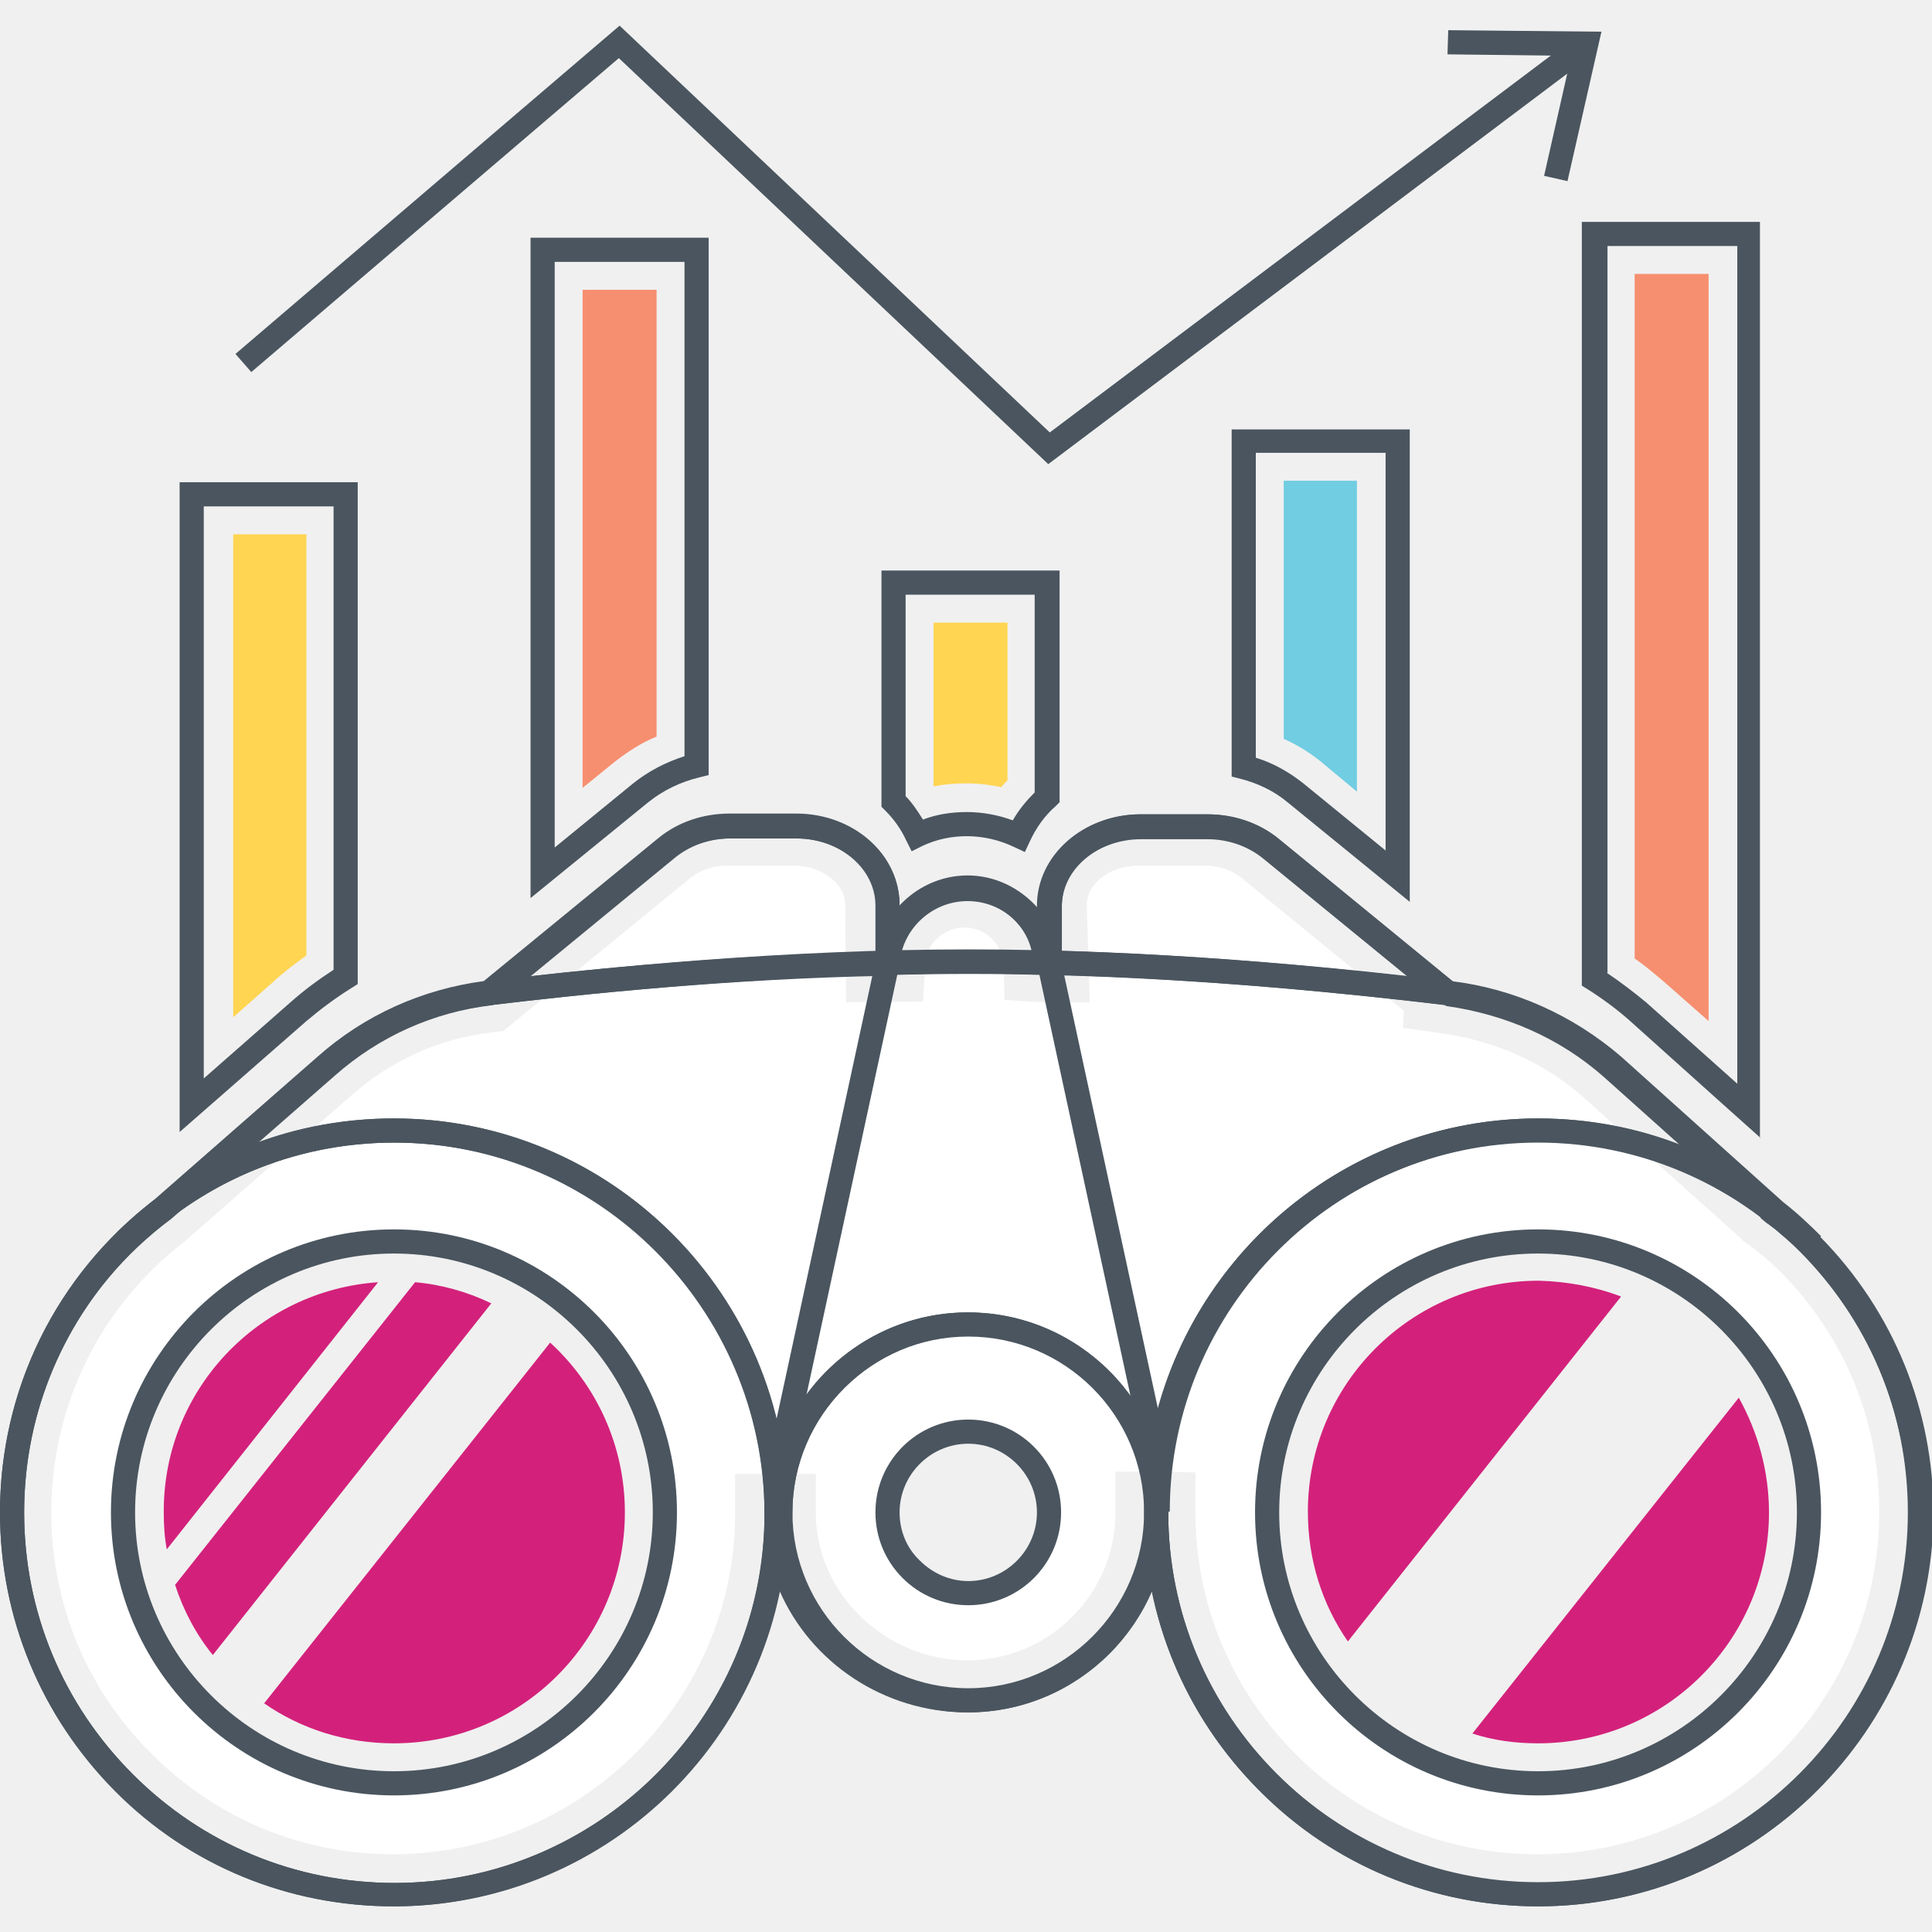
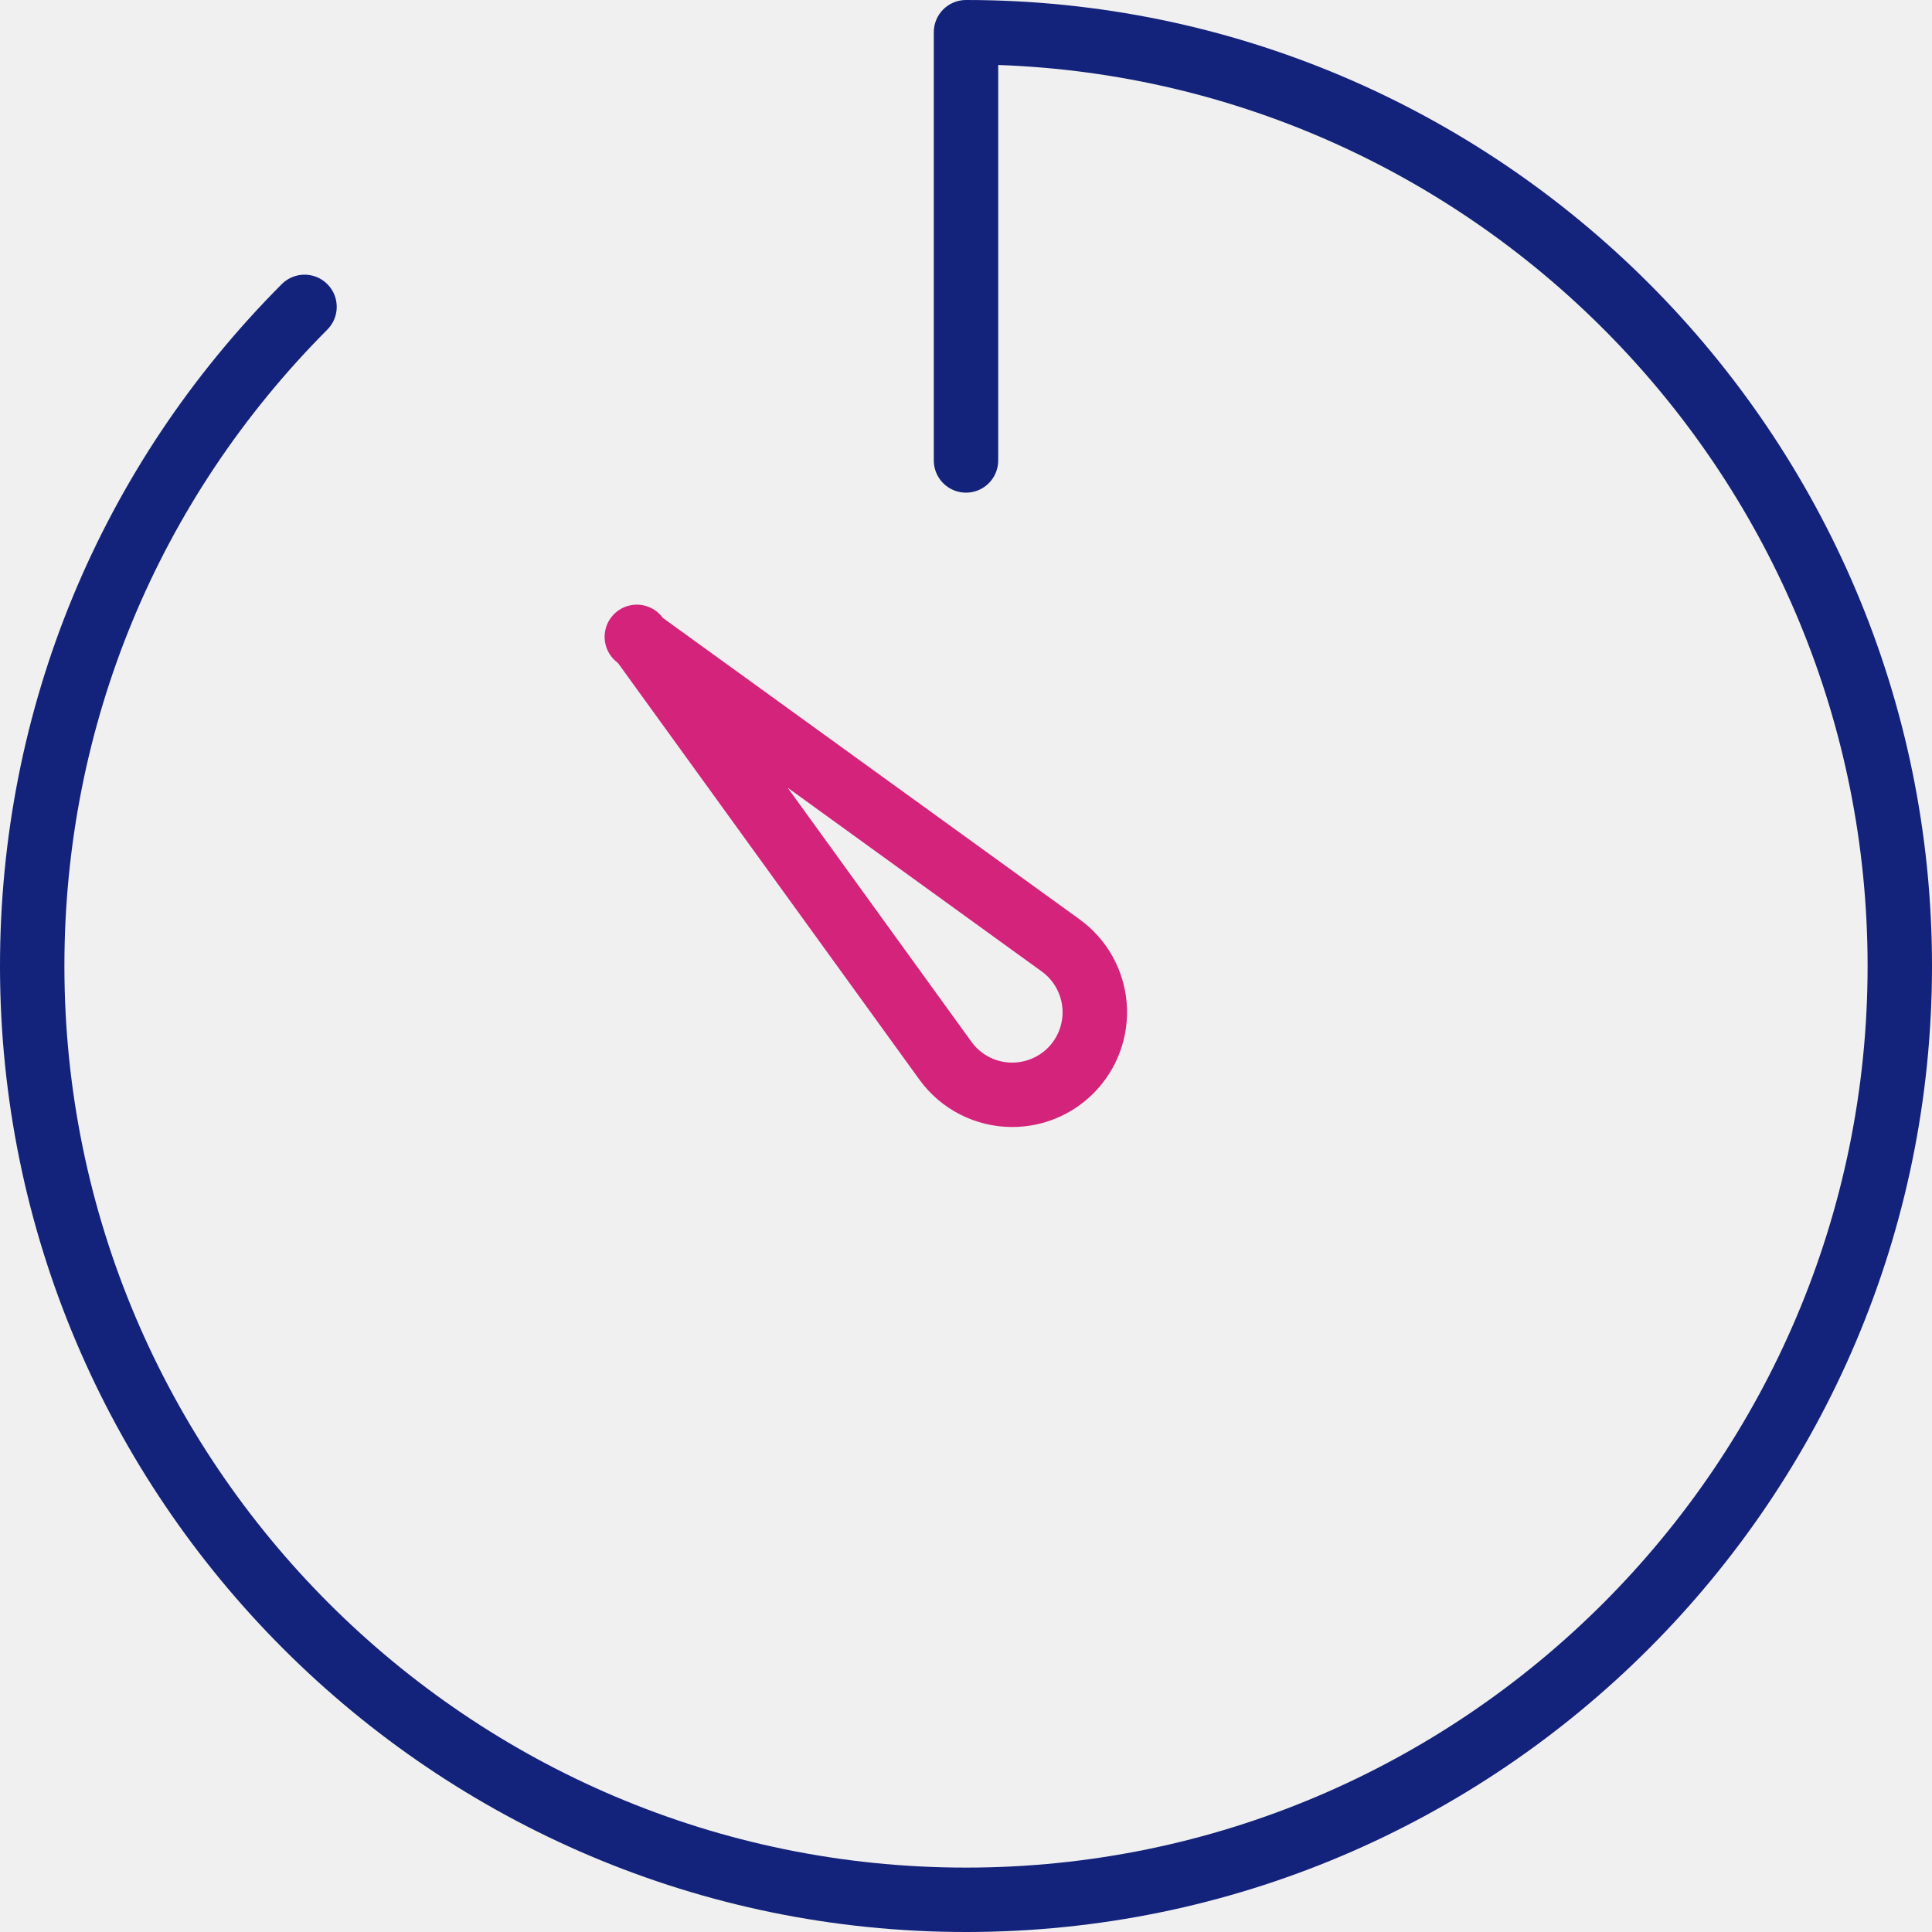
- <svg xmlns="http://www.w3.org/2000/svg" t="1755925530622" class="icon" viewBox="0 0 1024 1024" version="1.1" p-id="1343" data-spm-anchor-id="a313x.icontype_histories.0.i6.2a6a3a81b4aACS" width="128" height="128">
-   <path d="M944 674.4l-2.4-2.4c-1.6-1.2-2.8-2.8-4.4-4l-2.4-2c-1.6-1.2-2.8-2.4-4.4-3.6-0.4-0.4-3.2-2.4-3.2-2.4l-1.2-0.8c-0.8-0.8-1.6-1.2-2.8-2v-0.4l-84.4-75.6c-20.4-18-46.4-29.6-75.2-33.6l-20-2.8 0.4-9.2-85.6-70c-5.2-4.4-12.4-6.8-20-6.8h-35.2c-14.8 0-27.2 9.6-27.2 20.8l1.6 51.6h-21.2-4l-20-1.2-0.4-18.8c-0.8-11.2-10-19.6-20.8-19.6-11.2 0-20.4 8.8-20.8 19.6l-1.2 19.6-40.8 0.4-0.4-51.6c0-11.2-12.4-20.8-27.2-20.8h-35.2c-7.6 0-14.8 2.4-20 6.8l-98.8 80.8-6 0.8c-28 3.2-53.6 14.8-74.8 33.6l-86.8 76-0.8 0.8c-45.2 34.4-71.2 87.2-71.2 144 0 48.4 18.8 94 53.2 128 34.4 34.4 79.6 53.2 128 53.2 98.4 0 179.6-79.6 181.2-177.6v-24h42.8v20.8c0 42.4 36.8 78 80.4 78 43.2 0 78.4-35.2 78.4-78V780h21.2l21.2 0.4v21.2c0 100 81.2 181.2 181.2 181.2s181.2-81.2 181.2-181.2c0.4-48-18.4-93.2-52-127.2zM208.8 945.2c-79.2 0-143.6-64.4-143.6-143.6s64.4-143.6 143.6-143.6c79.2 0 143.6 64.4 143.6 143.6S288 945.2 208.8 945.2z m304.4-100.8c-23.6 0-42.8-19.2-42.8-42.8 0-23.6 19.2-42.8 42.8-42.8s42.8 19.2 42.8 42.8c0 23.6-19.2 42.8-42.8 42.8z m302 100.8c-79.2 0-143.6-64.4-143.6-143.6s64.4-143.6 143.6-143.6 143.6 64.4 143.6 143.6-64.4 143.6-143.6 143.6z" fill="#ffffff" p-id="1344" data-spm-anchor-id="a313x.icontype_histories.0.i0.2a6a3a81b4aACS" class="" />
-   <path d="M208.8 951.6c-82.8 0-150-67.2-150-150s67.2-150 150-150 150 67.2 150 150-67.2 150-150 150z m0-287.2c-75.6 0-137.2 61.6-137.2 137.2s61.6 137.2 137.2 137.2 137.2-61.6 137.2-137.2-61.6-137.2-137.2-137.2z" fill="#4A555F" p-id="1345" />
-   <path d="M200.4 679.6l-112 141.6c-1.2-6.4-1.6-12.8-1.6-19.6-0.4-64.8 50-117.6 113.6-122zM260.4 690.8l-147.6 186.4c-8.8-10.8-15.6-23.6-20-37.2L220 679.6c14 1.2 28 5.2 40.4 11.2zM331.2 801.6c0 67.6-54.8 122.4-122.4 122.4-25.6 0-49.2-7.6-68.8-21.2l151.6-191.2c24.4 22.4 39.6 54.4 39.6 90z" fill="#d3217b" p-id="1346" data-spm-anchor-id="a313x.icontype_histories.0.i4.2a6a3a81b4aACS" class="" />
-   <path d="M208.8 1010.4c-55.6 0-108.4-21.6-147.6-61.2-39.6-39.6-61.2-92-61.2-147.6 0-115.2 93.6-208.8 208.8-208.8s208.8 93.6 208.8 208.8c0 115.2-93.6 208.8-208.8 208.8z m0-404.8c-108 0-196 88-196 196 0 52.4 20.4 101.6 57.6 138.8s86.4 57.6 138.8 57.6c108 0 196-88 196-196-0.4-108.4-88.4-196.4-196.4-196.4zM815.2 951.6c-82.8 0-150-67.2-150-150s67.2-150 150-150 150 67.2 150 150-67.2 150-150 150z m0-287.2c-75.6 0-137.2 61.6-137.2 137.2s61.6 137.2 137.2 137.2 137.2-61.6 137.2-137.2-61.6-137.2-137.2-137.2z" fill="#4A555F" p-id="1347" />
-   <path d="M859.2 687.2l-144.8 182.8c-13.6-19.6-21.2-43.2-21.2-68.8 0-67.6 54.8-122.4 122.4-122.4 15.2 0.4 30 3.2 43.6 8.4zM937.6 801.6c0 67.6-54.8 122.4-122.4 122.4-12 0-24-1.6-34.8-5.2l141.2-178c10 18 16 38.8 16 60.8z" fill="#d3217b" p-id="1348" data-spm-anchor-id="a313x.icontype_histories.0.i5.2a6a3a81b4aACS" class="" />
-   <path d="M815.2 1010.4c-55.6 0-108.4-21.6-147.6-61.2-39.6-39.6-61.2-92-61.2-147.6 0-115.2 93.6-208.8 208.8-208.8s208.8 93.6 208.8 208.8c0 115.2-93.6 208.8-208.8 208.8z m0-404.8c-108 0-196 88-196 196 0 52.4 20.4 101.6 57.6 138.8 37.2 37.2 86.4 57.6 138.8 57.6 108 0 196-88 196-196-0.4-108.4-88.4-196.4-196.4-196.4z" fill="#4A555F" p-id="1349" />
-   <path d="M513.2 907.6c-58.4 0-106-47.6-106-106s47.6-106 106-106 106 47.6 106 106-47.6 106-106 106z m0-199.2c-51.6 0-93.2 42-93.2 93.2 0 51.6 42 93.2 93.2 93.2s93.2-42 93.2-93.2c0-51.6-42-93.2-93.2-93.2z" fill="#4A555F" p-id="1350" />
-   <path d="M513.2 850.8c-13.2 0-25.6-5.2-34.8-14.4-9.2-9.2-14.4-21.6-14.4-34.8 0-27.2 22-49.2 49.2-49.2 27.2 0 49.2 22 49.2 49.2 0 27.2-22 49.2-49.2 49.2z m0-85.6c-20 0-36.4 16.4-36.4 36.4 0 9.6 3.6 18.8 10.8 25.6 6.8 6.8 16 10.8 25.6 10.8 20 0 36.4-16.4 36.4-36.4s-16.4-36.4-36.4-36.4zM70.4 662.8l-8.8-9.2c6.4-6.4 13.2-12 20-17.6l8 10-19.2 16.8z" fill="#4A555F" p-id="1351" />
-   <path d="M412.4 812.8c-2.8 0-6-1.6-6.8-6-0.4-1.6-0.4-3.2-0.4-5.2 0-108-88-196-196-196-43.6 0-84.8 14-119.2 40.4l-8-10 86.8-76c25.6-22.4 56.4-36 90-40 62.8-7.6 158.4-16.8 255.2-16.8 96.8 0 192 9.2 255.2 16.8 33.2 4 64.4 18 90 40l86 77.2c7.2 5.6 13.6 11.6 20 18l-8.8 9.2-19.6-17.6c-34.8-27.2-76.4-41.6-120.8-41.6-108 0-196 88-196 196h-12.8c0-51.6-42-93.2-93.2-93.2S420 750 420 801.6c0 9.6-4.8 11.2-7.6 11.2z m-203.6-220c102 0 187.2 73.6 205.2 170.8 15.2-39.6 54-68 98.8-68 43.6 0 81.2 26.4 97.6 64.4 19.6-95.2 103.6-167.2 204.8-167.2 26.4 0 52 4.8 75.6 14l-41.2-36.8c-23.6-20.4-52-33.2-82.8-37.2-62.8-7.6-157.6-16.8-253.6-16.8s-190.8 9.2-253.6 16.8c-30.8 3.6-59.6 16.4-83.2 37.2l-41.2 36c23.2-8.8 48-13.2 73.6-13.2z" fill="#4A555F" p-id="1352" />
-   <path d="M464.16 508.912l12.512 2.704-56.8 262.728-12.508-2.708zM562.36 509.048l56.82 262.728-12.512 2.704-56.824-262.724z" fill="#4A555F" p-id="1353" />
-   <path d="M259.6 532.8l-4.8-11.2 94.4-77.2c10.4-8.4 23.6-12.8 37.6-12.8h35.2c30.4 0 54.8 21.6 54.8 48.4v30l-3.6 5.6-1.2 0.8-2.8 0.8c-82.4 1.6-159.6 9.6-209.6 15.6z m126.8-88.4c-10.8 0-21.2 3.6-29.2 10L280 517.6c48.4-5.6 114-11.2 184-13.2V480c0-19.6-18.8-35.6-42-35.6h-35.6zM766.8 532.8c-50.4-6-127.6-14-210-16l-4-1.6-0.8-0.8-2.4-4.8V480c0-26.8 24.8-48.4 54.8-48.4h35.2c14 0 27.2 4.4 37.6 12.8l94.4 77.2-4.8 11.2z m-204.4-28.8c69.6 2 135.6 8 184 13.6l-77.2-63.2c-8-6.4-18.4-10-29.2-10h-35.2c-23.2 0-42 16-42 35.6v24z" fill="#4A555F" p-id="1354" />
-   <path d="M470.4 516.8l-6.4-6.8c1.6-25.6 22.8-45.6 48.4-45.6 25.6 0 46.8 20 48.4 45.6l-6.4 6.8c-25.6-0.8-54.4-0.8-84 0z m42-39.6c-16.4 0-30.4 11.2-34.8 26.8 24.4-0.4 47.6-0.4 69.2 0-3.6-15.6-18-26.8-34.4-26.8zM955.6 664.4l-18.8-16.8 8.4-9.6c7.2 5.6 13.6 11.6 19.6 17.6l-9.2 8.8z" fill="#4A555F" p-id="1355" />
-   <path d="M815.2 1010.4c-100.8 0-185.2-72-204.8-167.2-16.4 38-54 64.4-97.6 64.4-44.8 0-83.2-26.8-99.6-64.4-19.2 95.2-104.4 167.2-204.8 167.2-55.6 0-108.4-21.6-147.6-61.2-39.2-39.6-60.8-92-60.8-147.6C0 736.4 29.6 676 81.6 636l86.8-76c24.8-22 55.2-35.6 88-40l92.8-76c10.4-8.4 23.6-12.8 37.6-12.8h35.2c30.4 0 54.8 21.6 54.8 48.4v0.4c8.8-9.6 21.6-16 36-16 14.8 0 28 6.8 37.2 17.2v-1.2c0-26.8 24.8-48.4 54.8-48.4h35.2c14 0 27.2 4.4 37.6 12.8l92.8 76c33.6 4.8 64 18.8 88 40l88.4 79.2c0.8 0.4 1.2 0.8 2 1.6 1.6 1.6 3.2 2.8 5.2 4.4l0.8 0.8c0.4 0.4 1.2 0.8 1.6 1.6 1.6 1.6 3.2 3.2 5.2 4.8l0.8 0.8c0.4 0.4 0.8 0.8 1.6 1.2l1.2 1.2c38.4 39.2 59.6 91.2 59.6 146.4-0.8 114.4-94.4 208-209.6 208z m-196-208.8c0 108 88 196 196 196s196-88 196-196c0-52-20-100.8-56.4-137.6l-2.4-2.4c-1.6-1.6-3.2-3.2-4.8-4.4l-2.4-2c-1.6-1.2-3.2-2.8-4.8-4-0.4-0.4-1.2-0.8-1.6-1.2l-1.6-1.2 1.2-1.6-1.2 1.6-1.2-0.8c-0.8-0.8-2-1.6-2.8-2.4v-0.4l-83.6-74.8c-22.8-20-51.6-32.8-83.2-37.2l-2-2.4-0.8 1.2-94.4-77.2c-8-6.4-18.4-10-29.2-10h-35.2c-23.2 0-42 16-42 35.6v26c1.6 1.6 1.6 4 1.6 4.4l-6.4 6.4h-3.6v-0.8l-1.2-0.4-0.8-0.8-2-4h-1.6c-1.2-18.8-16.8-33.6-36-33.6-18.8 0-34.8 14.8-36 33.6l-1.6 1.6-2 3.2-1.2 0.8v-0.4l-1.2 0.8h-1.2l-1.6-6.8-3.6-0.4V480c0-19.6-18.8-35.6-42-35.6h-35.2c-10.8 0-21.2 3.6-29.2 10L264 531.6l-3.2 1.2c-30.8 3.6-59.6 16.4-83.2 37.2l-86.8 76-0.4-0.4 0.4 0.4C40.8 683.2 12.8 740 12.8 801.6c0 52.4 20.4 101.6 57.6 138.8s86.4 57.6 138.8 57.6c106.4 0 194.4-86.4 196-192.4v-8h12.8v4.8c0 50.4 44 93.2 95.6 93.2 51.6 0 93.2-42 93.2-93.2l6.4-6.8 6 6c0-0.4 0 0 0 0zM95.2 600V255.6h94.4v266l-3.2 2c-8.4 5.2-16.4 11.2-24 17.6L95.2 600zM108 268.4v303.2l46-40.4c7.2-6.4 14.8-12 22.8-17.2V268.4H108z" fill="#4A555F" p-id="1356" />
-   <path d="M123.2 283.2h39.2v223.2c-6 4.4-12 8.8-17.6 14l-21.2 18.8v-256z" fill="#FFD552" p-id="1357" />
-   <path d="M281.2 476V126h94.4v284.8l-4.8 1.2c-10 2.4-19.2 6.8-27.2 13.2L281.2 476z m12.8-337.2v310.4l41.6-34c8-6.4 17.2-11.2 27.2-14.4V138.8H294z" fill="#4A555F" p-id="1358" />
-   <path d="M308.8 153.6H348v236.8c-8 3.2-15.2 8-22 13.2l-17.2 14v-264z" fill="#F68F6F" p-id="1359" />
-   <path d="M543.2 451.6l-6-2.8c-15.2-7.2-33.2-7.6-48.4-0.4l-5.6 2.8-2.8-5.6c-2.8-6-6.4-11.2-11.2-16l-2-2V302.4h94.4v122.8l-2 2c-6 5.2-10.4 11.6-13.6 18.4l-2.8 6z m-30.8-21.2c8.4 0 16.8 1.6 24.4 4.4 3.2-5.6 7.2-10.4 11.6-14.8V315.2H480v106.8c3.6 3.6 6.4 8 9.2 12.4 7.2-2.8 15.2-4 23.2-4z" fill="#4A555F" p-id="1360" />
-   <path d="M530.8 417.2c-6-1.2-12-2-18.4-2-6 0-11.6 0.4-17.2 1.6l-0.4-0.4V330h39.2v83.6c-1.2 1.2-2.4 2.4-3.2 3.6z" fill="#FFD552" p-id="1361" />
-   <path d="M747.2 478l-64.8-52.8c-7.2-6-15.6-10-24.8-12.4l-4.8-1.2v-184h94.4v250.4z m-81.6-76.4c9.2 2.8 17.6 7.6 25.2 13.6l43.6 35.6V240h-68.8v161.6z" fill="#4A555F" p-id="1362" />
-   <path d="M700 403.6c-6-4.8-12.4-8.8-19.6-12V254.8h38.8v164.8l-19.2-16z" fill="#71CDE1" p-id="1363" />
-   <path d="M933.2 603.2l-22.8-20.4-46.8-42c-6.8-6-14.4-11.6-22-16.4l-3.2-2V117.6h94.4v485.6z m-81.6-87.6c7.2 4.8 14 10 20.8 15.6l48.4 43.2v-444H852v385.2z" fill="#4A555F" p-id="1364" />
-   <path d="M882 520.4c-5.2-4.4-10.4-8.8-15.6-12.4V145.2h39.2v396l-23.6-20.8z" fill="#F68F6F" p-id="1365" />
-   <path d="M555.6 246L328 30.8 133.2 197.2l-8.4-9.6L328.4 13.6l228 215.6 280.8-211.2 7.6 10.4z" fill="#4A555F" p-id="1366" />
-   <path d="M830.8 96l-12.4-2.8 14.4-63.6-65.6-0.8 0.4-12.8 81.2 0.8z" fill="#4A555F" p-id="1367" />
+ <svg xmlns="http://www.w3.org/2000/svg" t="1755929049558" class="icon" viewBox="0 0 1024 1024" version="1.1" p-id="14824" data-spm-anchor-id="a313x.search_index.0.i1.c4623a81yLvSV7" width="128" height="128">
+   <path d="M512 0a17.067 17.067 0 0 0-17.067 17.067v226.85a17.067 17.067 0 1 0 34.133 0V34.441C784.708 43.452 989.867 254.225 989.867 512c0 263.492-214.374 477.867-477.867 477.867S34.133 775.492 34.133 512c0-127.317 49.493-247.108 139.366-337.306A17.05 17.05 0 1 0 149.333 150.596C53.026 247.228 0 375.586 0 512c0 282.317 229.683 512 512 512s512-229.683 512-512S794.317 0 512 0z" fill="#13227a" p-id="14825" data-spm-anchor-id="a313x.search_index.0.i3.c4623a81yLvSV7" class="" />
+   <path d="M487.339 572.279A60.672 60.672 0 0 0 536.525 597.333c16.077 0 31.539-6.349 42.991-17.818a60.757 60.757 0 0 0-7.27-92.211L351.334 327.509a17.067 17.067 0 1 0-23.842 23.842l159.846 220.928z m64.853-57.344a26.709 26.709 0 0 1 3.191 40.465 26.914 26.914 0 0 1-20.958 7.731 26.624 26.624 0 0 1-19.473-10.871l-97.502-134.775 134.741 97.451z" fill="#d4237a" p-id="14826" data-spm-anchor-id="a313x.search_index.0.i0.c4623a81yLvSV7" class="" />
</svg>
